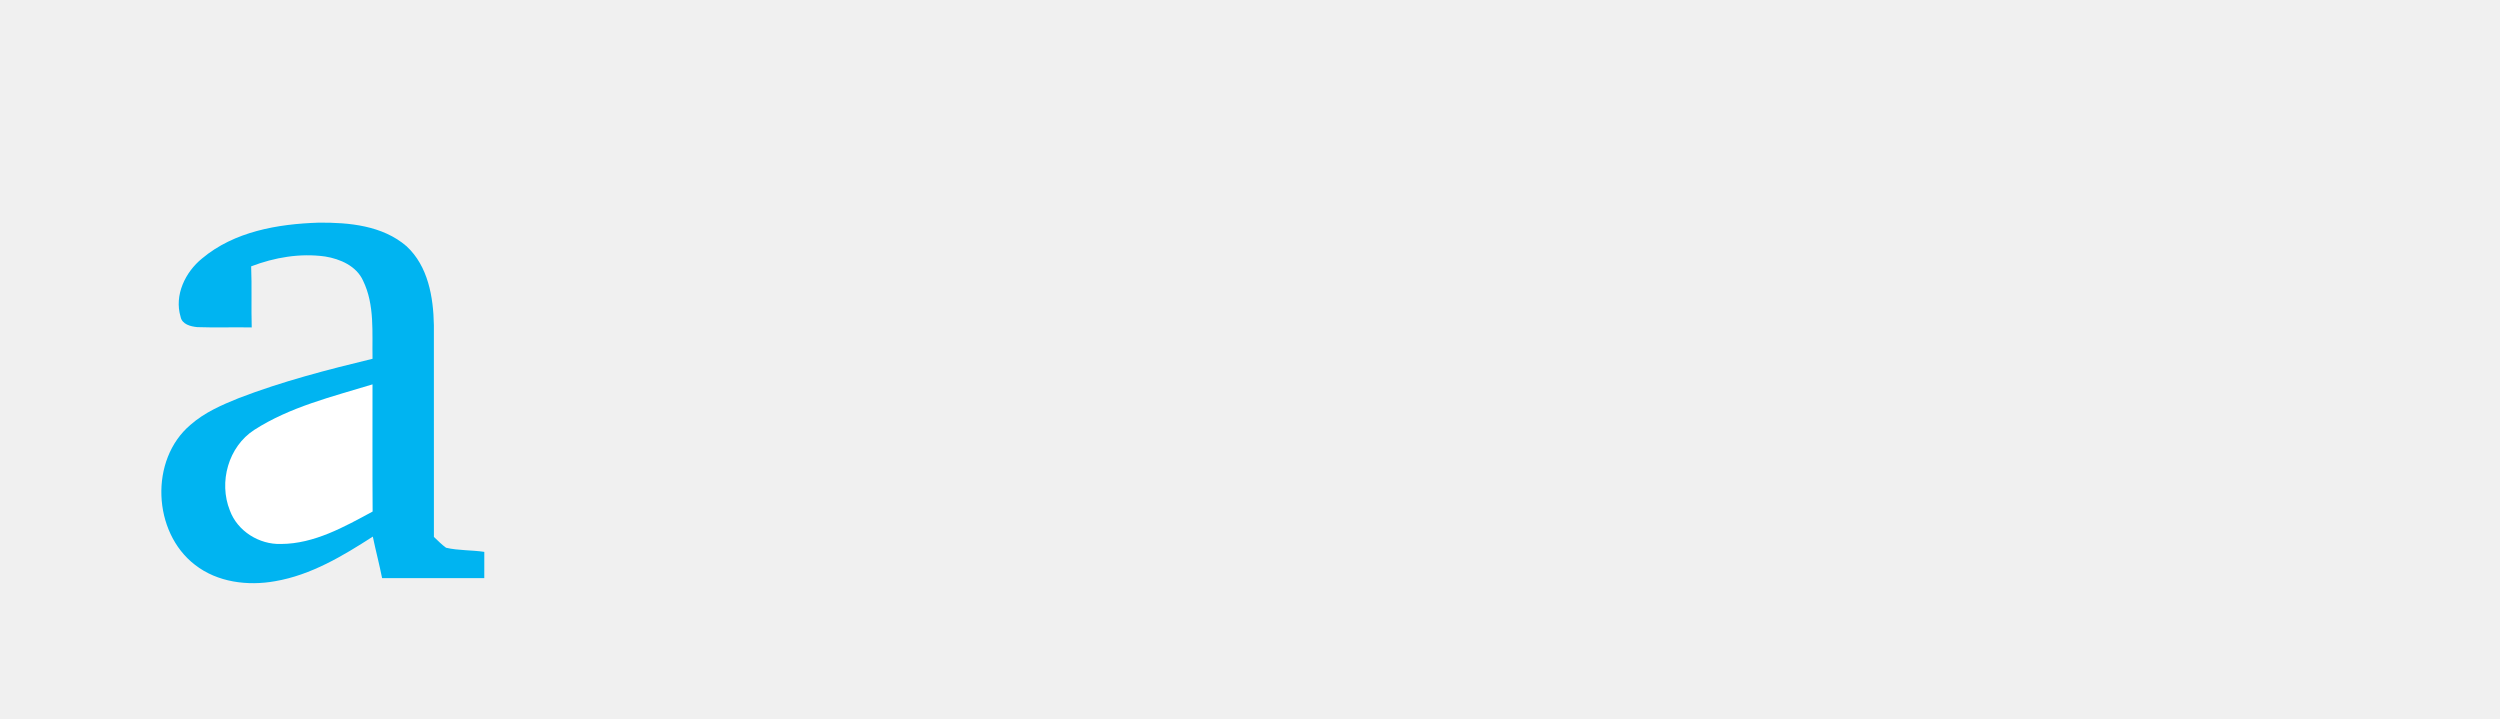
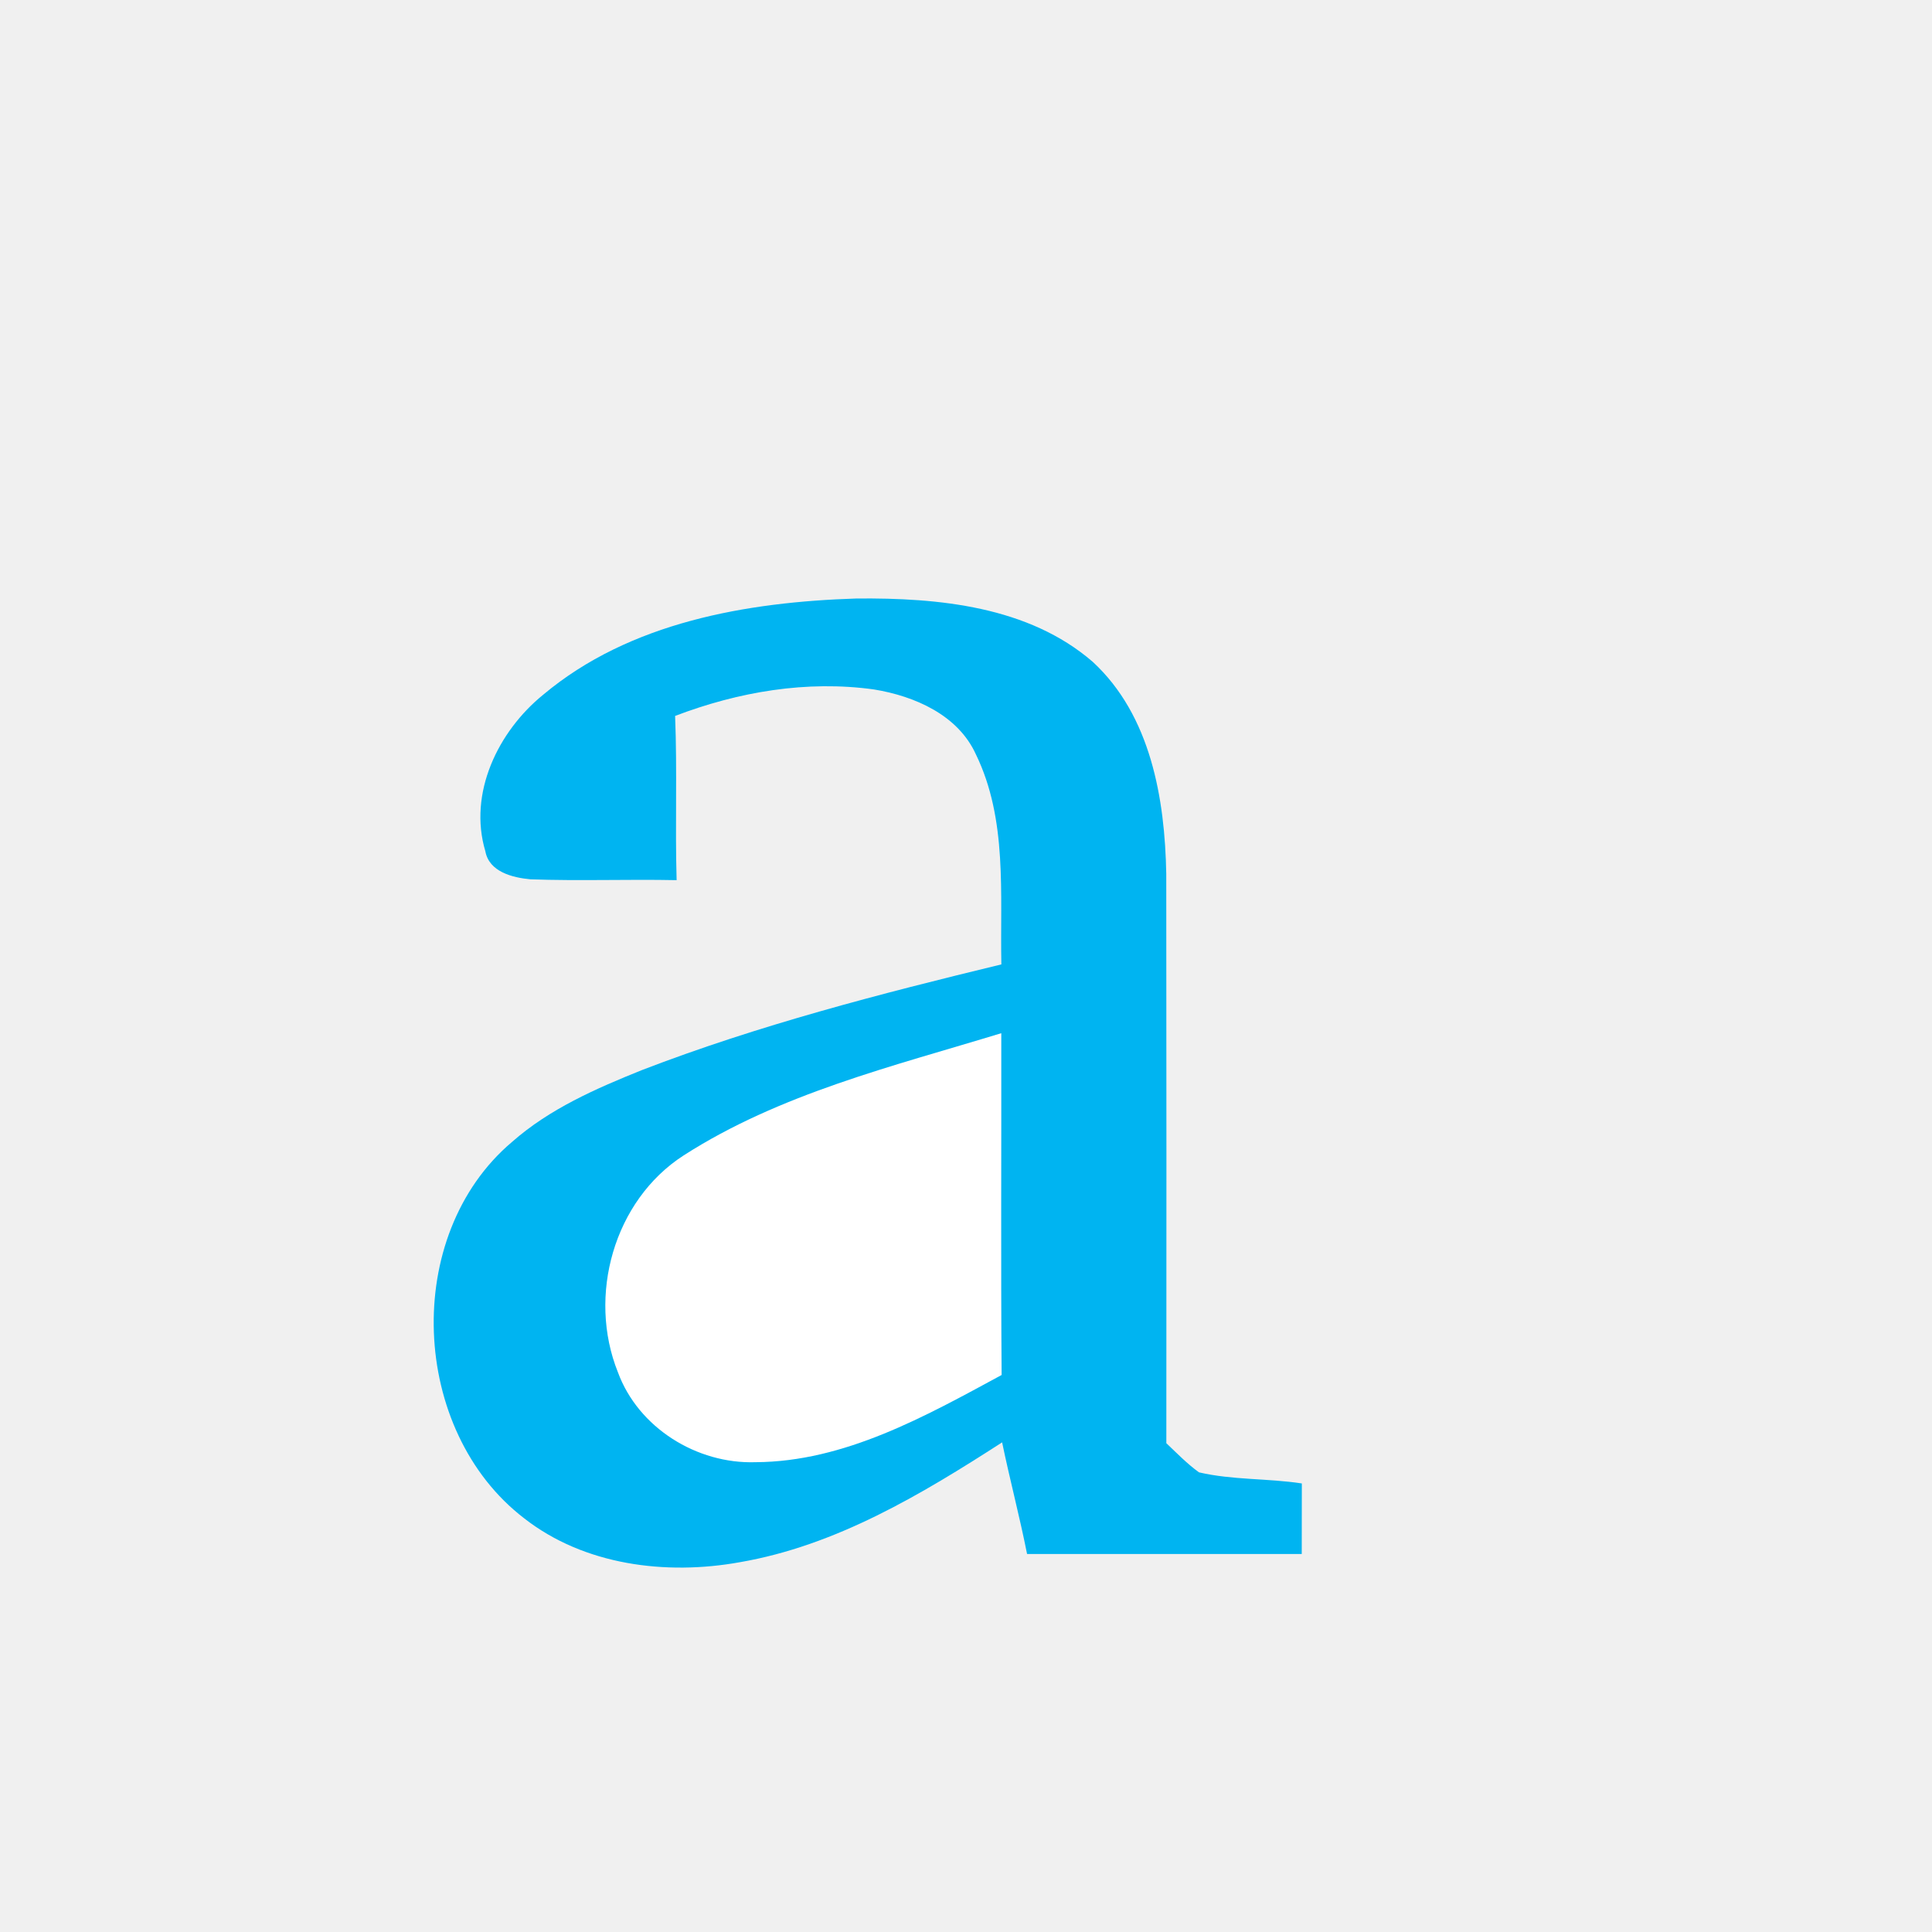
- <svg xmlns="http://www.w3.org/2000/svg" height="230pt" viewBox="0 0 800 230" version="1.1">
+ <svg xmlns="http://www.w3.org/2000/svg" height="230pt" viewBox="0 0 230 230" version="1.1">
  <path fill="#00b4f1" d=" M 64.66 82.71 C 74.97 74.06 88.90 71.67 101.96 71.25 C 111.70 71.16 122.43 72.16 130.10 78.80 C 136.99 85.17 138.68 95.06 138.84 104.03 C 138.87 126.62 138.86 149.22 138.85 171.81 C 140.11 173.00 141.32 174.26 142.74 175.28 C 146.74 176.21 150.92 175.98 154.98 176.60 C 154.97 179.40 154.97 182.20 154.97 185.00 C 144.07 185.00 133.17 185.00 122.27 185.00 C 121.39 180.55 120.22 176.16 119.30 171.71 C 109.67 177.92 99.52 184.01 88.06 185.98 C 79.30 187.56 69.56 186.35 62.40 180.75 C 48.83 170.35 47.79 147.08 60.96 135.94 C 65.43 132.00 70.95 129.59 76.42 127.39 C 90.31 122.04 104.76 118.31 119.21 114.81 C 119.04 106.44 119.96 97.58 116.18 89.81 C 114.05 85.11 108.88 82.87 104.06 82.08 C 96.04 80.96 87.89 82.36 80.37 85.23 C 80.63 91.74 80.36 98.26 80.55 104.78 C 74.75 104.66 68.94 104.89 63.14 104.68 C 61.02 104.48 58.23 103.80 57.78 101.34 C 55.72 94.43 59.29 87.07 64.66 82.71 Z" />
  <path fill="#fff" d=" M 81.37 137.56 C 92.84 130.19 106.30 126.94 119.20 123.00 C 119.22 136.56 119.14 150.13 119.24 163.69 C 110.15 168.61 100.55 174.02 89.94 174.07 C 82.96 174.30 75.99 169.98 73.56 163.36 C 69.92 154.29 73.06 142.93 81.37 137.56 Z" />
</svg>
